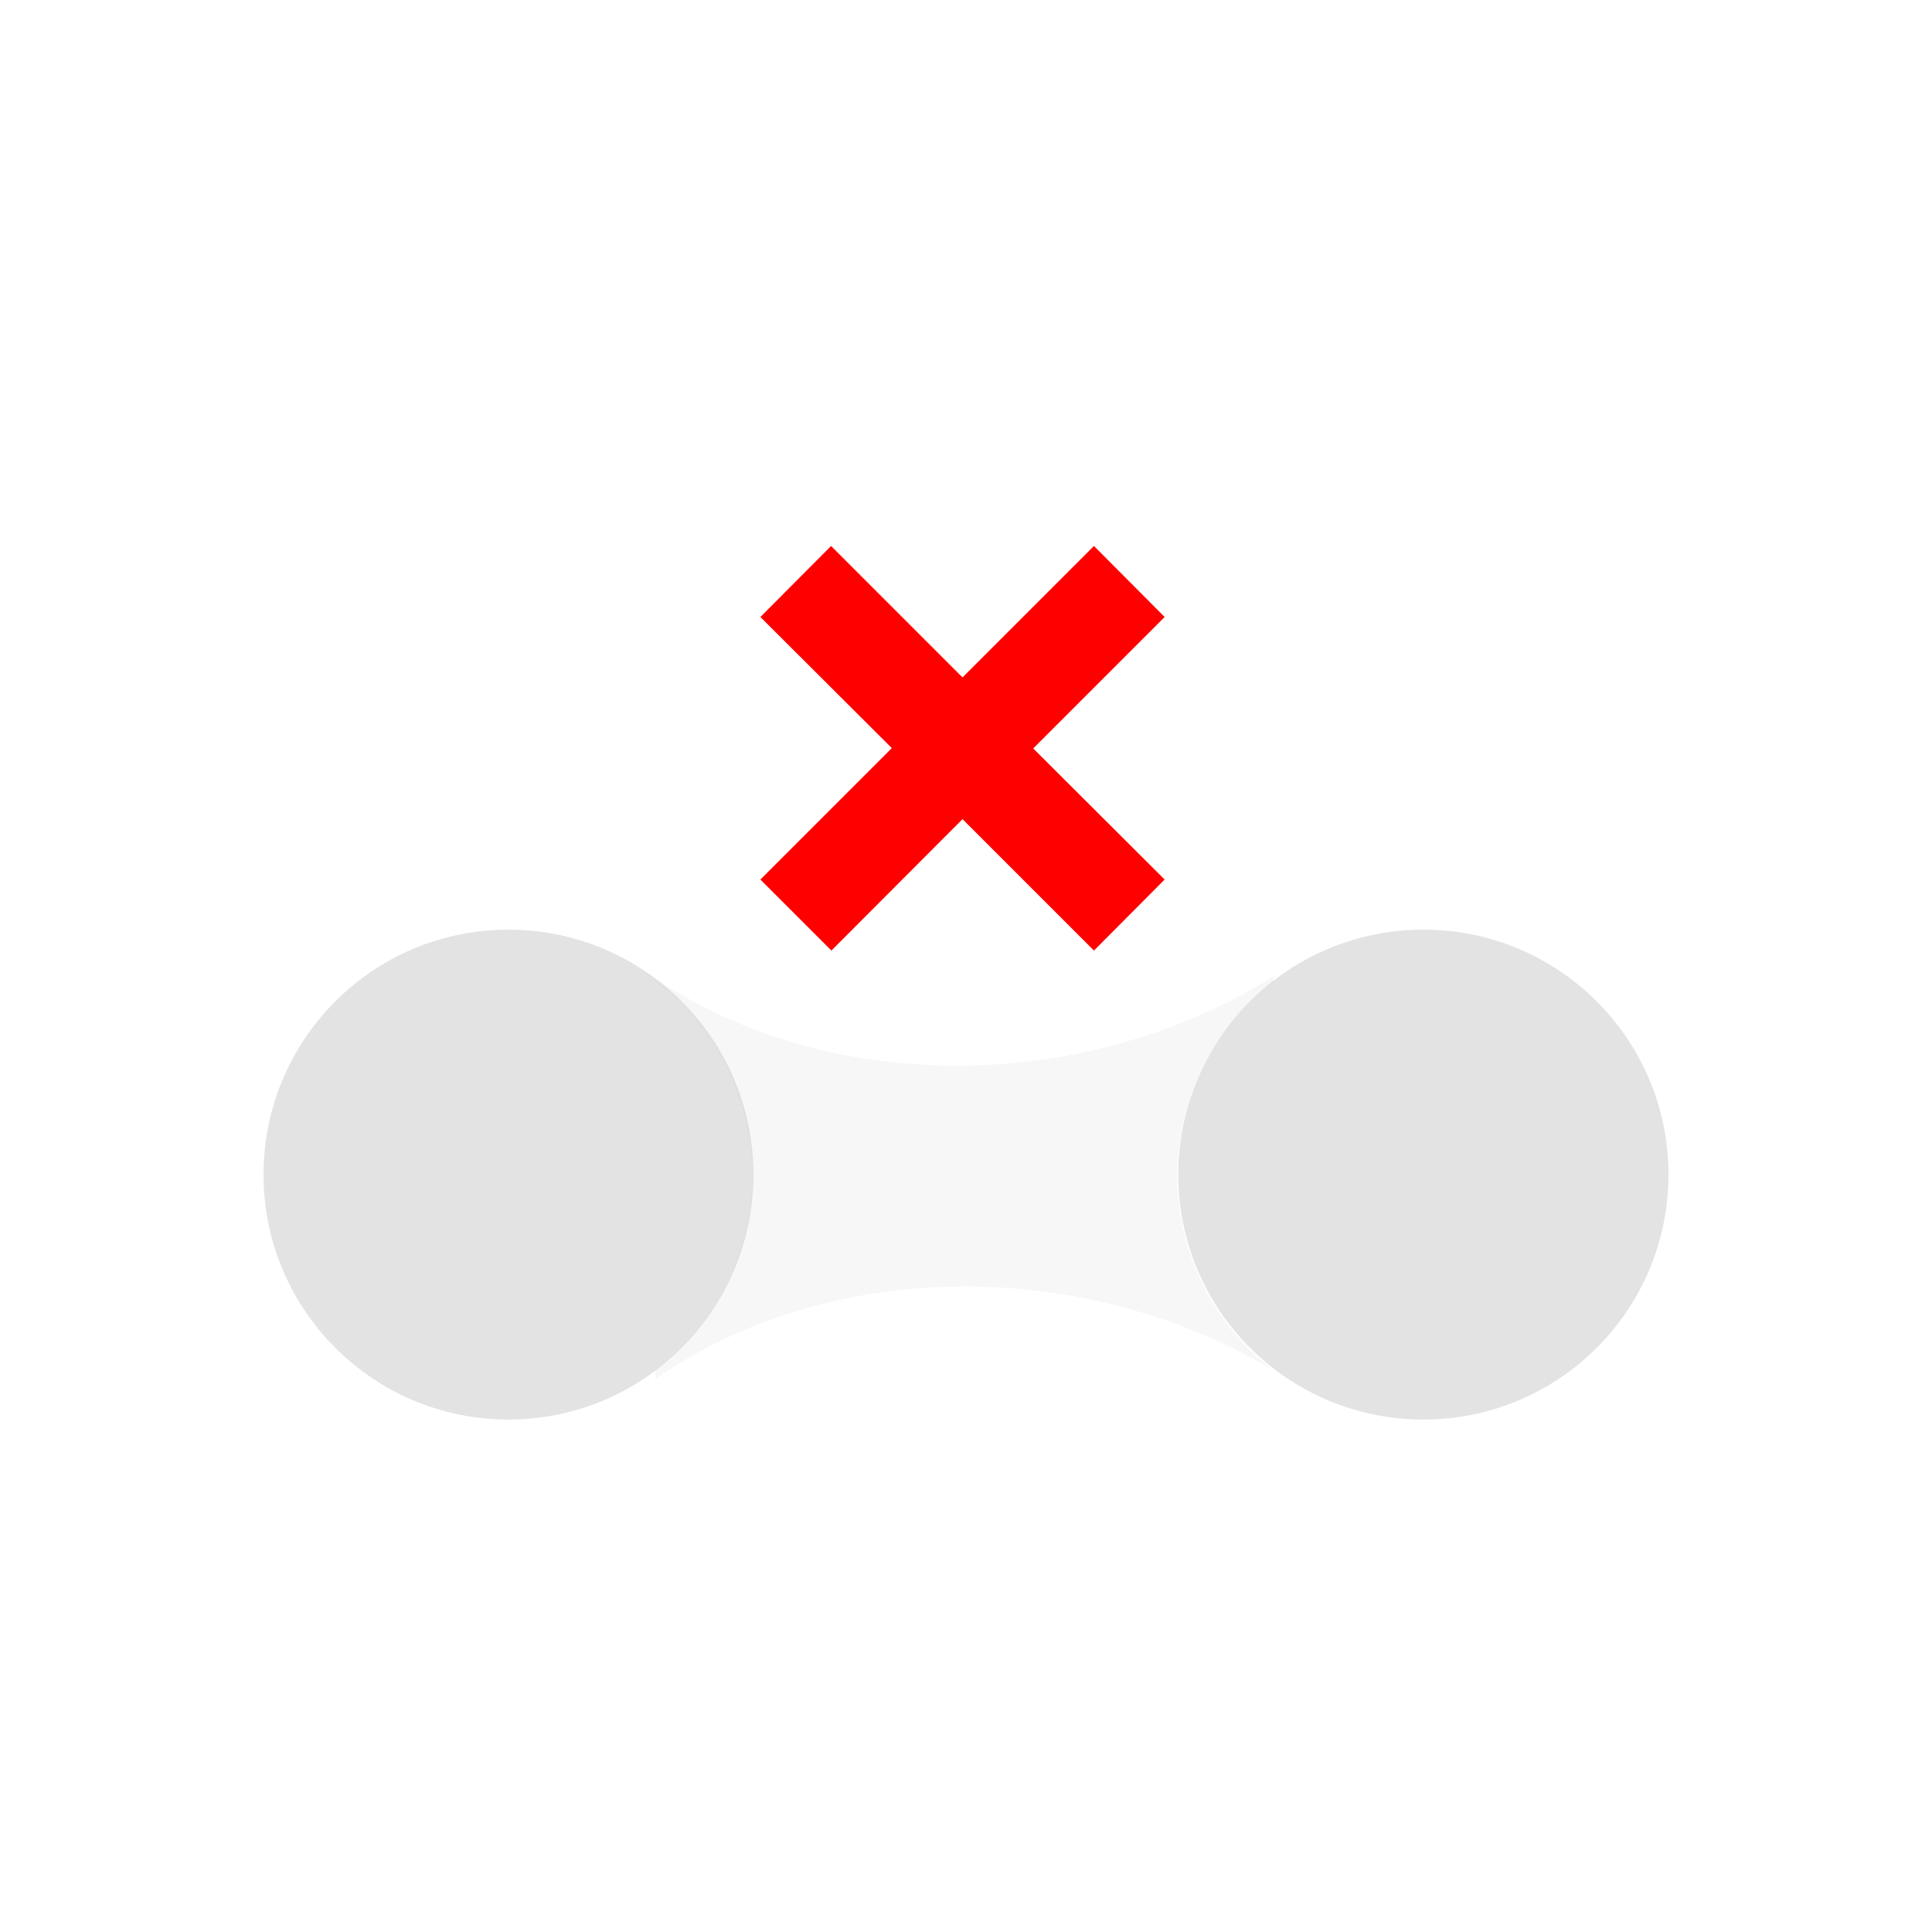
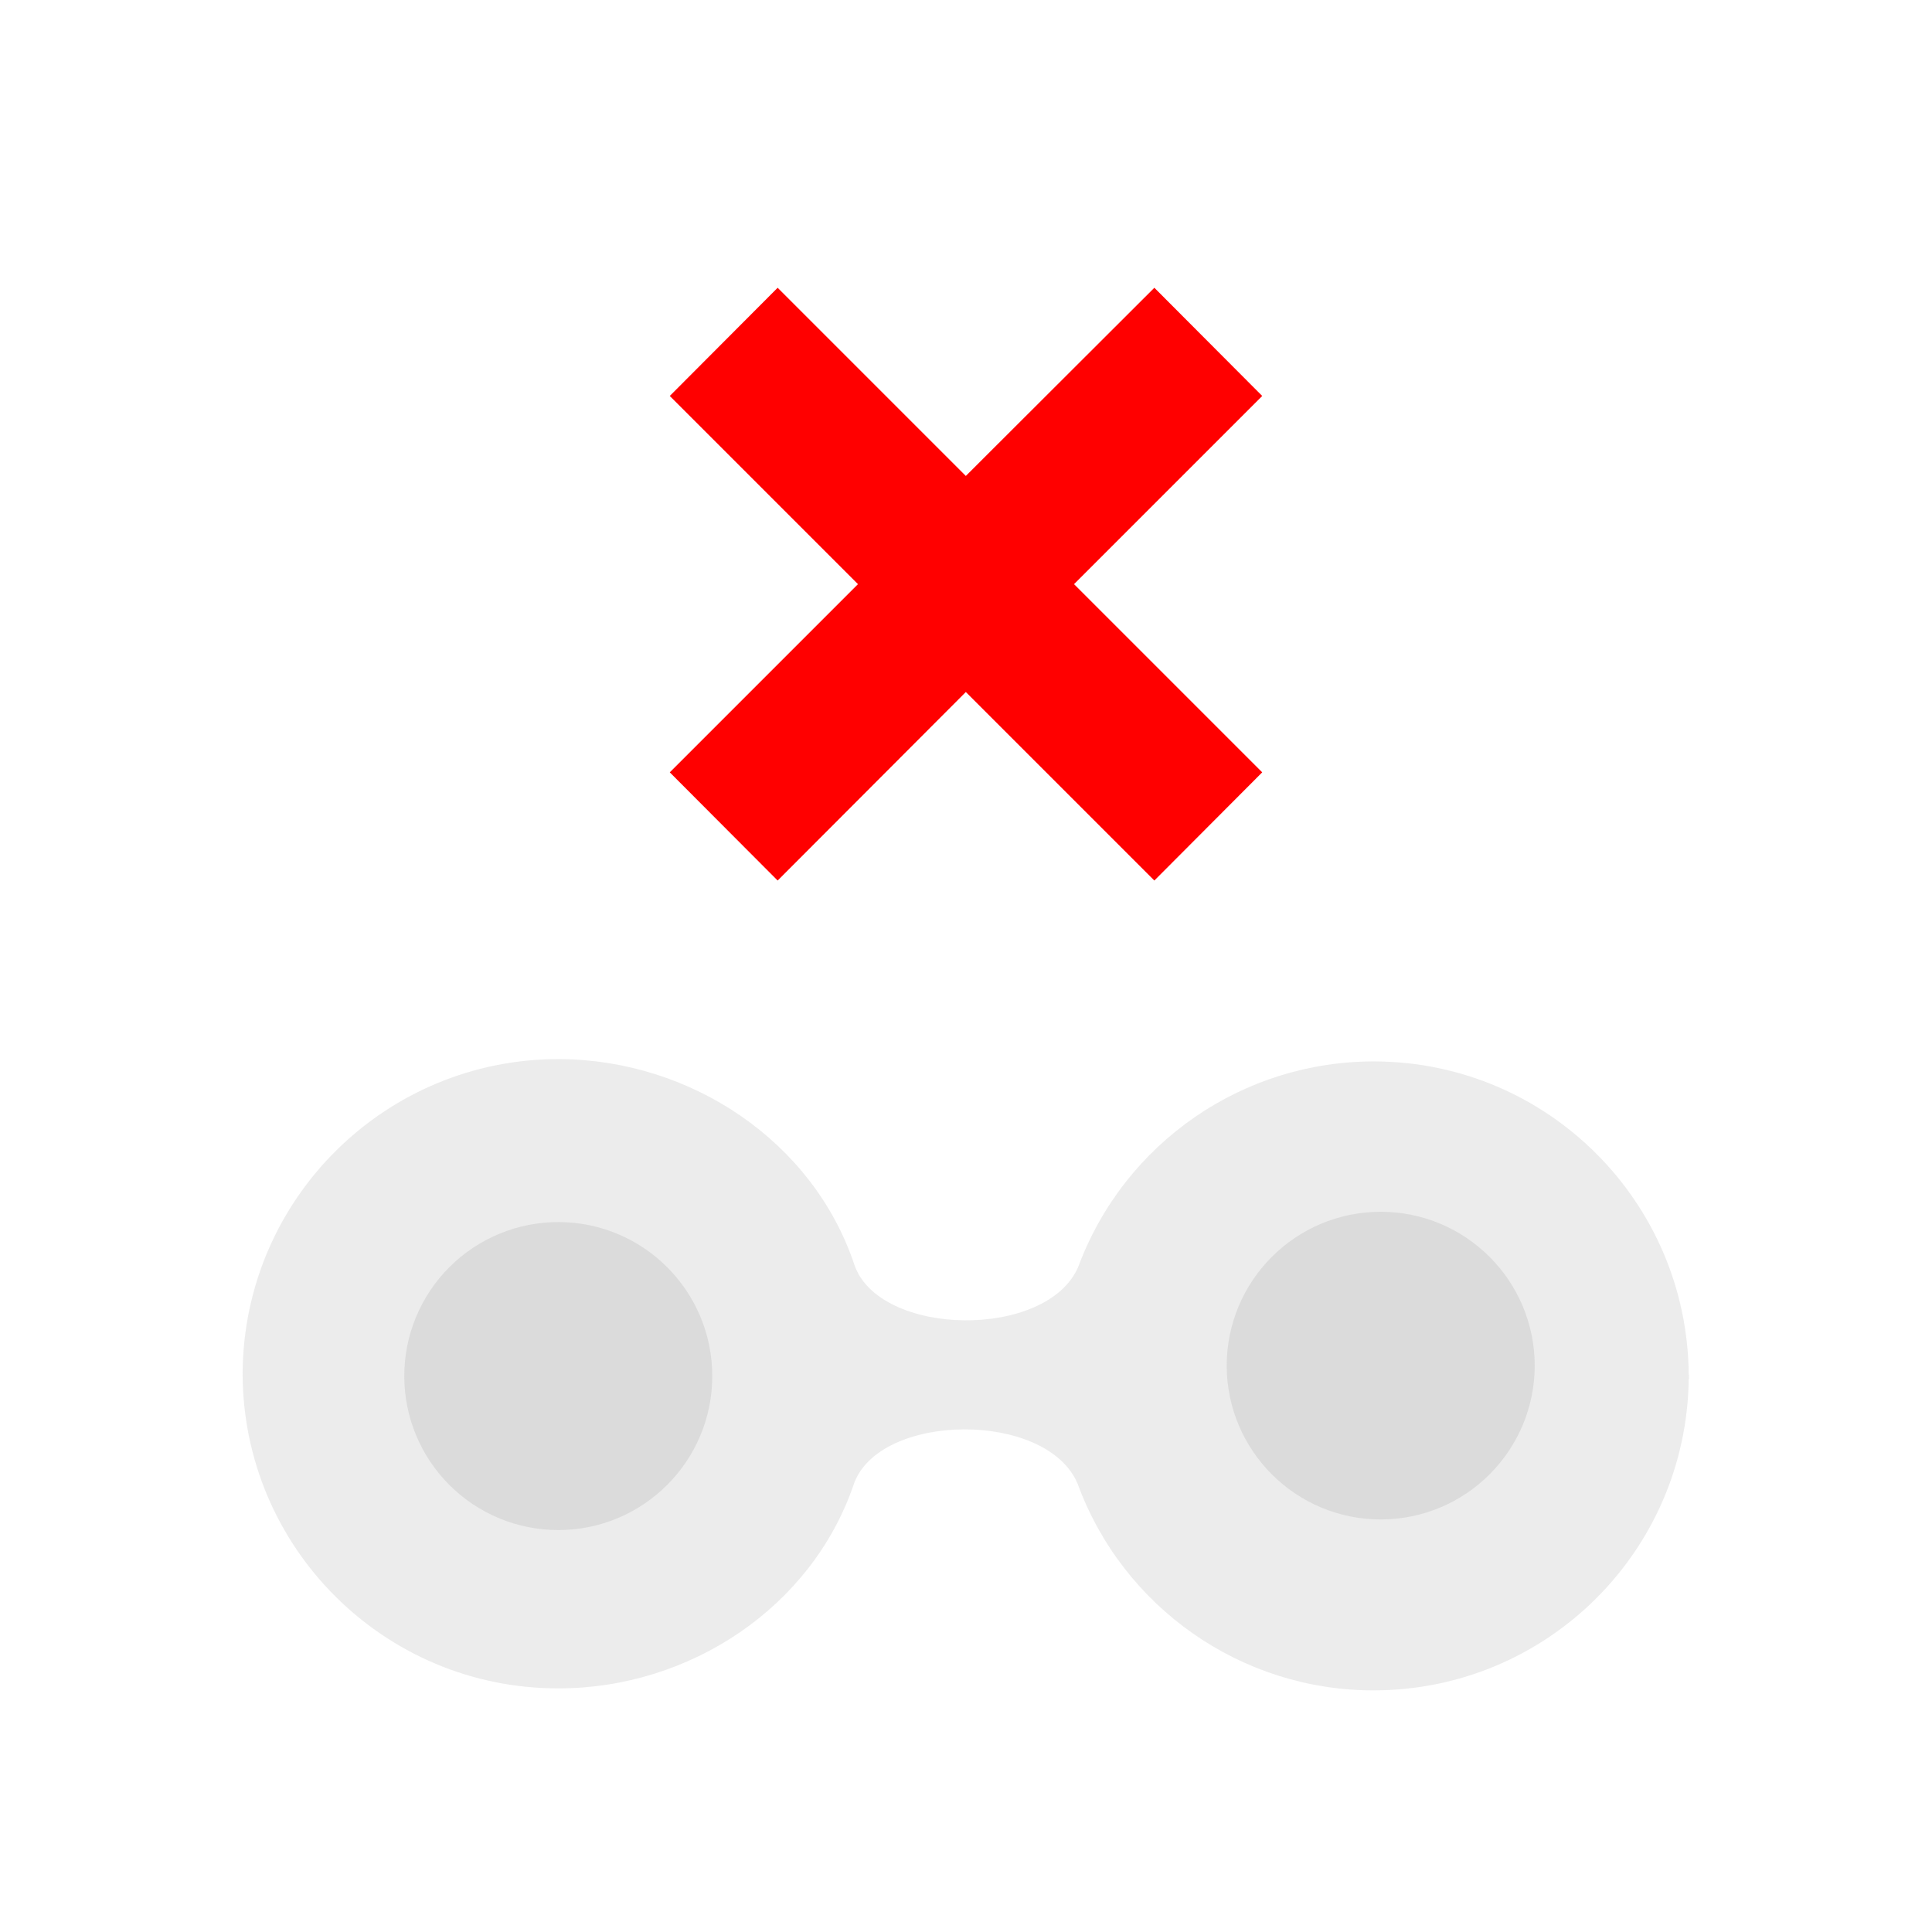
<svg xmlns="http://www.w3.org/2000/svg" width="22" height="22" viewBox="0 0 5.821 5.821" version="1.1" id="svg8">
  <defs id="defs2" />
-   <g id="g4285">
-     <rect y="7.1911622e-08" x="7.1911622e-08" height="5.821" width="5.821" id="rect4280" style="display:inline;fill:none;stroke-width:0.788;stroke-linecap:round" />
-     <path id="rect4273" d="M 2.291,1.859 2.687,2.254 2.291,2.65 2.505,2.864 2.9,2.468 3.296,2.864 3.509,2.65 3.113,2.255 3.509,1.859 3.296,1.645 2.9,2.041 2.504,1.645 Z" style="fill:#ff0000;stroke-width:0.261;stroke-linecap:round" />
-     <path id="circle4266" d="M 1.532,2.801 A 0.738,0.738 0 0 0 0.794,3.539 0.738,0.738 0 0 0 1.532,4.277 0.738,0.738 0 0 0 2.27,3.539 0.738,0.738 0 0 0 1.532,2.801 Z m 2.757,0 A 0.738,0.738 0 0 0 3.55,3.539 0.738,0.738 0 0 0 4.289,4.277 0.738,0.738 0 0 0 5.027,3.539 0.738,0.738 0 0 0 4.289,2.801 Z" style="opacity:0.6;fill:#d0d0d0;stroke-width:0.192;stroke-linecap:round" />
-     <path style="opacity:0.173;fill:#d0d0d0;stroke:none;stroke-width:0.192px;stroke-linecap:butt;stroke-linejoin:miter;stroke-opacity:1" d="m 1.947,2.93 v 0.006 a 0.738,0.738 0 0 1 0.319,0.607 0.738,0.738 0 0 1 -0.292,0.586 l 7.491e-4,0.026 C 2.503,3.786 3.271,3.789 3.839,4.13 A 0.738,0.738 0 0 1 3.547,3.543 0.738,0.738 0 0 1 3.838,2.957 L 3.838,2.941 C 3.268,3.299 2.483,3.306 1.947,2.93 Z" id="path4293" />
+   <g id="g4285" style="stroke-width:0.727">
+     <rect y="7.1911622e-08" x="7.1911622e-08" height="5.821" width="5.821" id="rect4280" style="display:inline;fill:none;stroke-width:0.573;stroke-linecap:round" />
+     <path style="opacity:0.4;fill:#d0d0d0;stroke-width:0.14;stroke-linecap:round" d="M 1.688,3.191 C 1.163,3.188 0.734,3.611 0.731,4.137 0.731,4.662 1.157,5.088 1.683,5.087 2.079,5.087 2.446,4.842 2.572,4.473 2.647,4.254 3.155,4.249 3.247,4.471 3.384,4.844 3.74,5.093 4.138,5.093 4.66,5.093 5.082,4.674 5.088,4.154 h 0.001 c 9.9e-6,-0.002 -5.184e-4,-0.004 -5.457e-4,-0.006 1.09e-5,-0.002 5.457e-4,-0.004 5.457e-4,-0.005 h -0.001 C 5.085,3.623 4.665,3.201 4.144,3.198 3.745,3.196 3.388,3.443 3.249,3.816 3.156,4.037 2.648,4.029 2.574,3.81 2.45,3.44 2.084,3.194 1.688,3.191 Z" id="path4277" />
+     <path style="opacity:0.6;fill:#d0d0d0;stroke-width:0.397;stroke-linecap:square" d="M 4.16,3.651 A 0.464,0.464 0 0 0 3.696,4.115 0.464,0.464 0 0 0 4.16,4.578 0.464,0.464 0 0 0 4.624,4.115 0.464,0.464 0 0 0 4.16,3.651 Z M 1.683,3.682 A 0.464,0.464 0 0 0 1.218,4.146 0.464,0.464 0 0 0 1.683,4.61 0.464,0.464 0 0 0 2.146,4.146 0.464,0.464 0 0 0 1.683,3.682 Z" id="circle4296" />
+     <path style="fill:#ff0000;stroke-width:0.289;stroke-linecap:square" d="M 2.018,1.193 2.585,1.76 2.018,2.327 2.343,2.653 2.91,2.085 3.478,2.653 3.803,2.327 3.236,1.76 3.803,1.193 3.478,0.867 2.91,1.434 2.343,0.867 Z" id="rect4273" />
  </g>
</svg>
